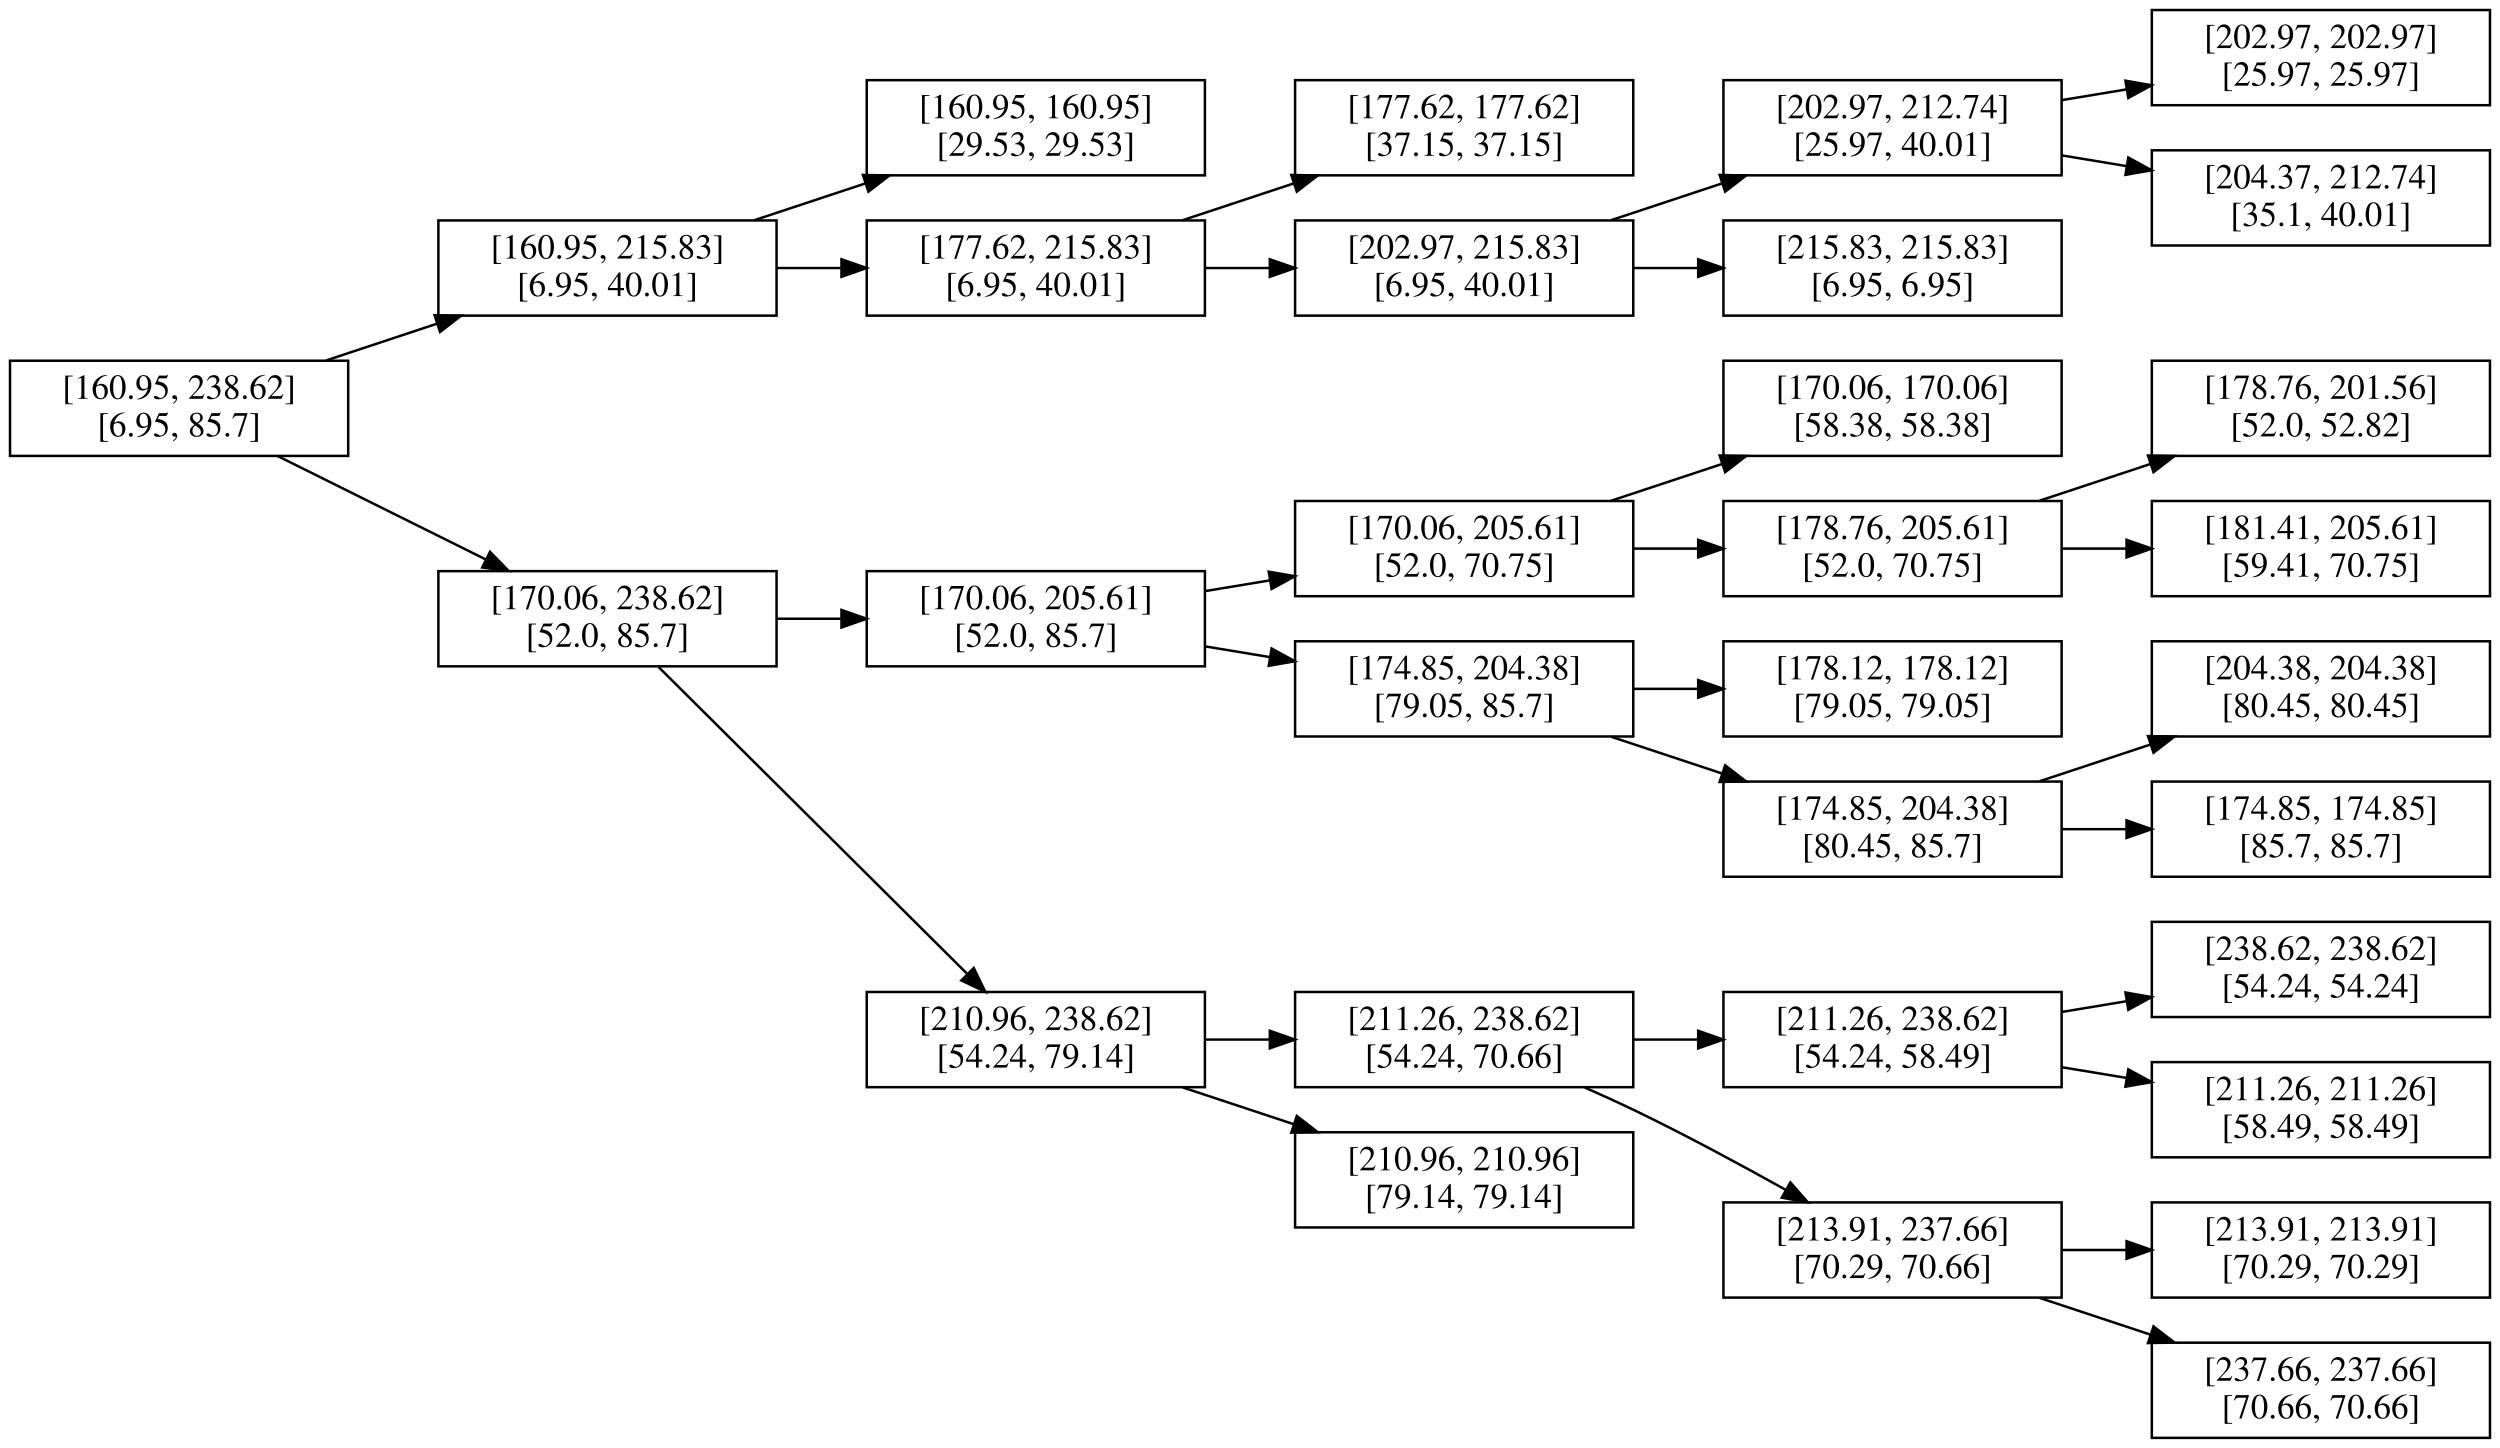
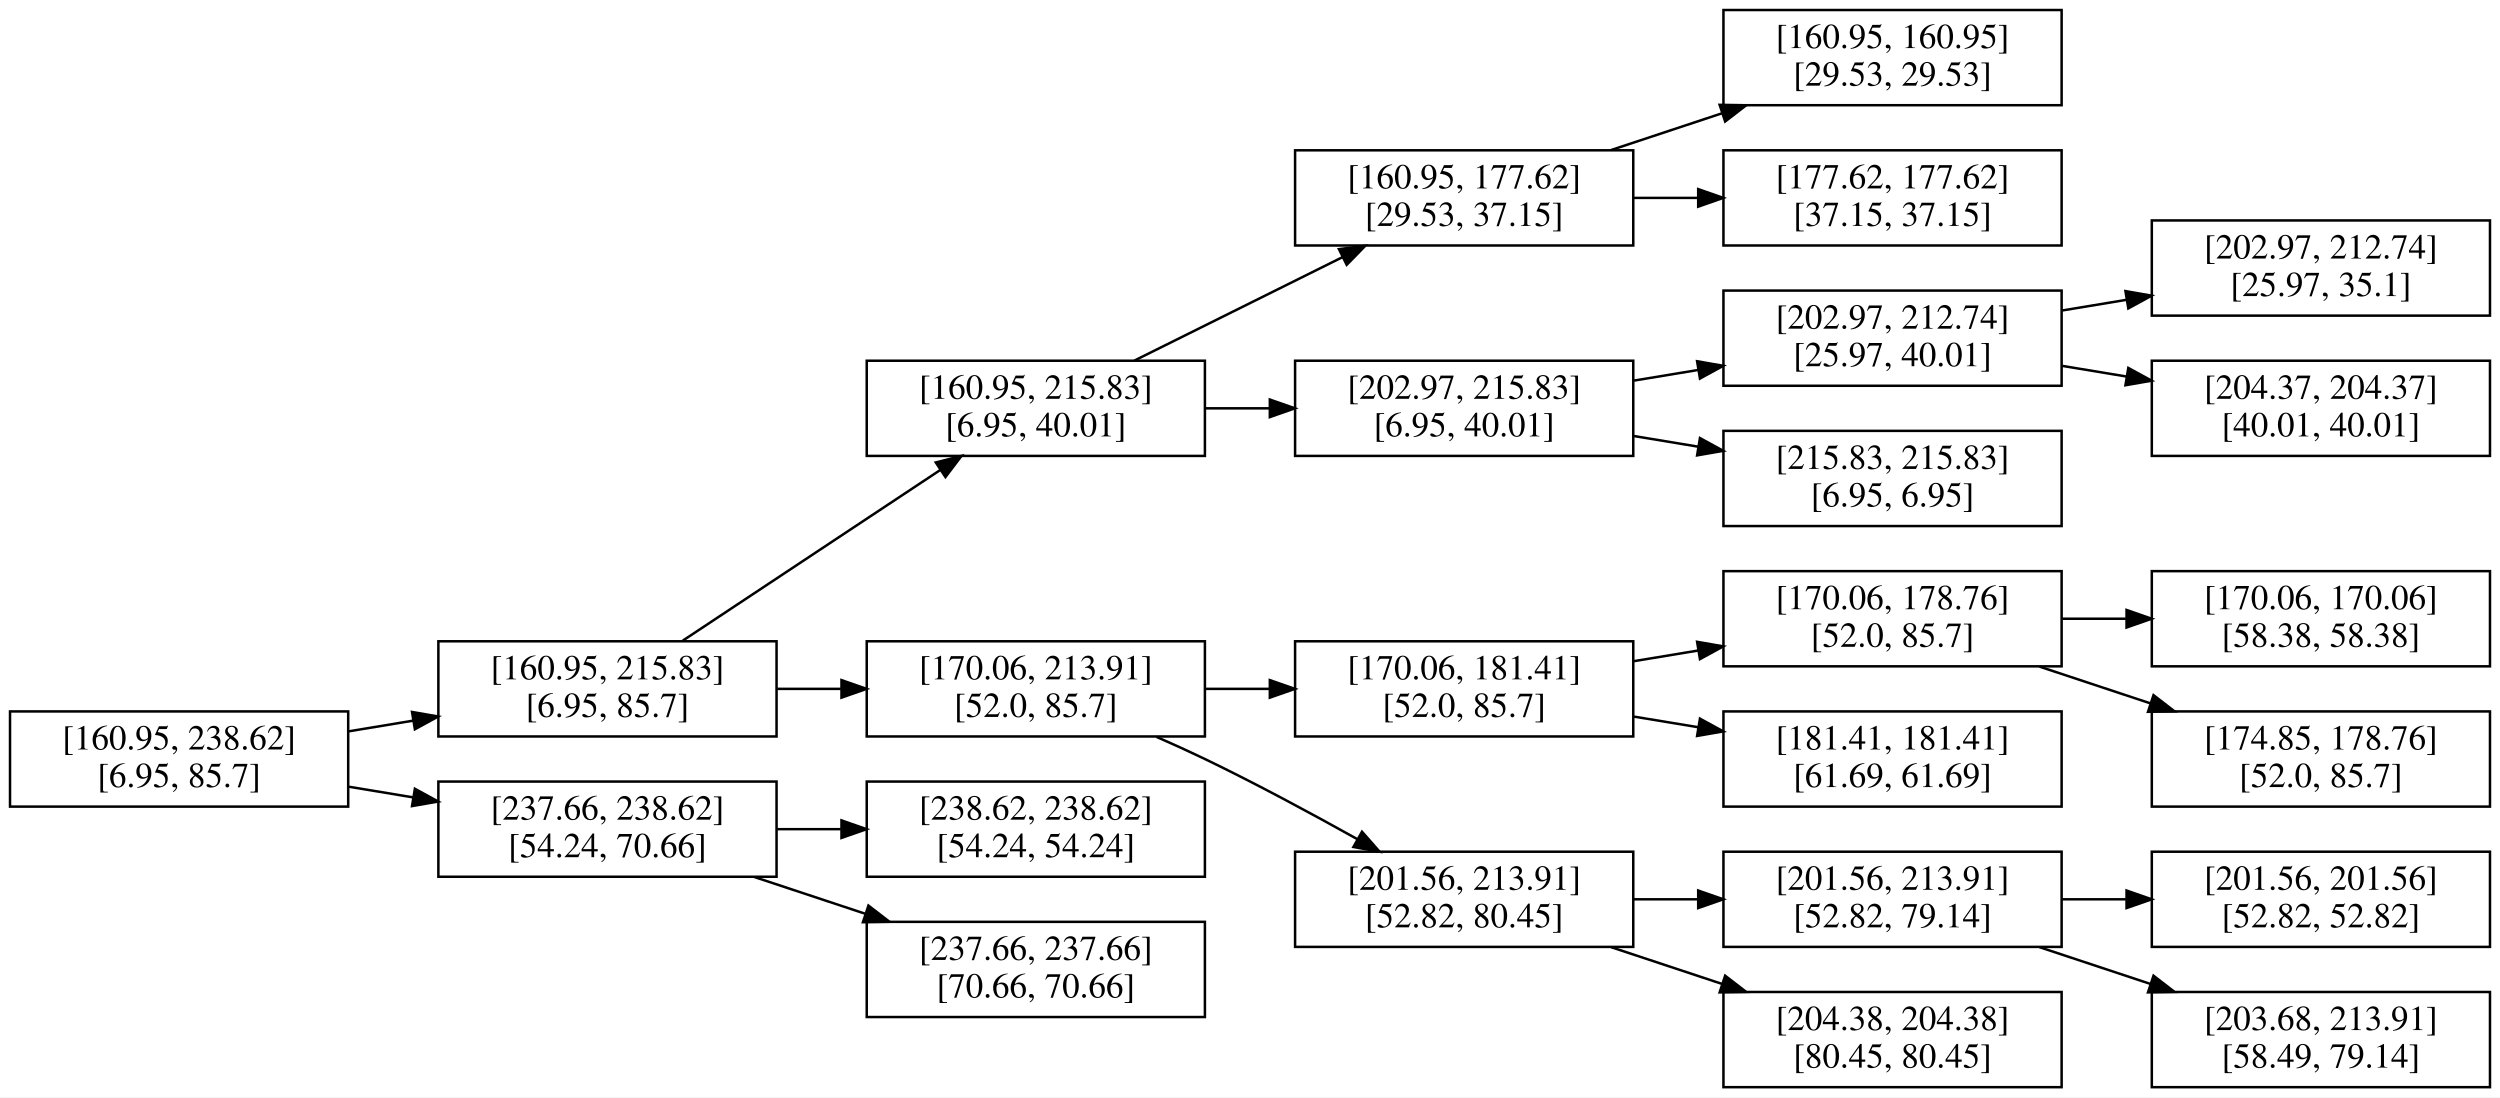
- <svg xmlns="http://www.w3.org/2000/svg" width="998pt" height="578pt" viewBox="0.00 0.00 998.00 578.00">
-   <g id="graph0" class="graph" transform="scale(1 1) rotate(0) translate(4 574)">
-     <polygon fill="white" stroke="transparent" points="-4,4 -4,-574 994,-574 994,4 -4,4" />
+ <svg xmlns="http://www.w3.org/2000/svg" width="998pt" height="438pt" viewBox="0.00 0.00 998.00 438.00">
+   <g id="graph0" class="graph" transform="scale(1 1) rotate(0) translate(4 434)">
+     <polygon fill="white" stroke="transparent" points="-4,4 -4,-434 994,-434 994,4 -4,4" />
    <g id="node1" class="node">
-       <polygon fill="none" stroke="black" points="135,-430 0,-430 0,-392 135,-392 135,-430" />
-       <text text-anchor="middle" x="67.5" y="-414.8" font-family="Times,serif" font-size="14.00">[160.95, 238.62]</text>
-       <text text-anchor="middle" x="67.5" y="-399.8" font-family="Times,serif" font-size="14.00">[6.95, 85.7]</text>
+       <polygon fill="none" stroke="black" points="135,-150 0,-150 0,-112 135,-112 135,-150" />
+       <text text-anchor="middle" x="67.5" y="-134.8" font-family="Times,serif" font-size="14.00">[160.95, 238.62]</text>
+       <text text-anchor="middle" x="67.5" y="-119.8" font-family="Times,serif" font-size="14.00">[6.95, 85.7]</text>
    </g>
    <g id="node2" class="node">
-       <polygon fill="none" stroke="black" points="306,-486 171,-486 171,-448 306,-448 306,-486" />
-       <text text-anchor="middle" x="238.5" y="-470.8" font-family="Times,serif" font-size="14.00">[160.95, 215.83]</text>
-       <text text-anchor="middle" x="238.5" y="-455.8" font-family="Times,serif" font-size="14.00">[6.95, 40.01]</text>
+       <polygon fill="none" stroke="black" points="306,-178 171,-178 171,-140 306,-140 306,-178" />
+       <text text-anchor="middle" x="238.5" y="-162.8" font-family="Times,serif" font-size="14.00">[160.95, 215.83]</text>
+       <text text-anchor="middle" x="238.5" y="-147.8" font-family="Times,serif" font-size="14.00">[6.95, 85.7]</text>
    </g>
    <g id="edge1" class="edge">
-       <path fill="none" stroke="black" d="M126.19,-430.12C140.46,-434.85 155.88,-439.95 170.55,-444.82" />
-       <polygon fill="black" stroke="black" points="169.48,-448.15 180.07,-447.97 171.68,-441.5 169.48,-448.15" />
+       <path fill="none" stroke="black" d="M135.29,-142.07C143.72,-143.46 152.38,-144.9 160.94,-146.32" />
+       <polygon fill="black" stroke="black" points="160.48,-149.79 170.92,-147.97 161.62,-142.88 160.48,-149.79" />
    </g>
    <g id="node3" class="node">
-       <polygon fill="none" stroke="black" points="306,-346 171,-346 171,-308 306,-308 306,-346" />
-       <text text-anchor="middle" x="238.5" y="-330.8" font-family="Times,serif" font-size="14.00">[170.06, 238.62]</text>
-       <text text-anchor="middle" x="238.5" y="-315.8" font-family="Times,serif" font-size="14.00">[52.0, 85.7]</text>
+       <polygon fill="none" stroke="black" points="306,-122 171,-122 171,-84 306,-84 306,-122" />
+       <text text-anchor="middle" x="238.5" y="-106.8" font-family="Times,serif" font-size="14.00">[237.66, 238.62]</text>
+       <text text-anchor="middle" x="238.5" y="-91.8" font-family="Times,serif" font-size="14.00">[54.24, 70.66]</text>
    </g>
    <g id="edge2" class="edge">
-       <path fill="none" stroke="black" d="M106.85,-391.94C131.5,-379.69 163.72,-363.67 189.99,-350.62" />
-       <polygon fill="black" stroke="black" points="191.61,-353.72 199.01,-346.13 188.5,-347.45 191.61,-353.72" />
+       <path fill="none" stroke="black" d="M135.29,-119.93C143.72,-118.54 152.38,-117.1 160.94,-115.68" />
+       <polygon fill="black" stroke="black" points="161.62,-119.12 170.92,-114.03 160.48,-112.21 161.62,-119.12" />
    </g>
    <g id="node4" class="node">
-       <polygon fill="none" stroke="black" points="477,-542 342,-542 342,-504 477,-504 477,-542" />
-       <text text-anchor="middle" x="409.5" y="-526.8" font-family="Times,serif" font-size="14.00">[160.95, 160.95]</text>
-       <text text-anchor="middle" x="409.5" y="-511.8" font-family="Times,serif" font-size="14.00">[29.53, 29.53]</text>
+       <polygon fill="none" stroke="black" points="477,-290 342,-290 342,-252 477,-252 477,-290" />
+       <text text-anchor="middle" x="409.5" y="-274.8" font-family="Times,serif" font-size="14.00">[160.95, 215.83]</text>
+       <text text-anchor="middle" x="409.5" y="-259.8" font-family="Times,serif" font-size="14.00">[6.95, 40.01]</text>
    </g>
    <g id="edge3" class="edge">
-       <path fill="none" stroke="black" d="M297.19,-486.12C311.46,-490.85 326.88,-495.95 341.55,-500.82" />
-       <polygon fill="black" stroke="black" points="340.48,-504.15 351.07,-503.97 342.68,-497.5 340.48,-504.15" />
+       <path fill="none" stroke="black" d="M268.55,-178.25C297.02,-197.12 340.52,-225.95 371.46,-246.45" />
+       <polygon fill="black" stroke="black" points="369.56,-249.39 379.83,-252 373.42,-243.56 369.56,-249.39" />
    </g>
    <g id="node5" class="node">
-       <polygon fill="none" stroke="black" points="477,-486 342,-486 342,-448 477,-448 477,-486" />
-       <text text-anchor="middle" x="409.5" y="-470.8" font-family="Times,serif" font-size="14.00">[177.62, 215.83]</text>
-       <text text-anchor="middle" x="409.5" y="-455.8" font-family="Times,serif" font-size="14.00">[6.95, 40.01]</text>
+       <polygon fill="none" stroke="black" points="477,-178 342,-178 342,-140 477,-140 477,-178" />
+       <text text-anchor="middle" x="409.5" y="-162.8" font-family="Times,serif" font-size="14.00">[170.06, 213.91]</text>
+       <text text-anchor="middle" x="409.5" y="-147.8" font-family="Times,serif" font-size="14.00">[52.0, 85.7]</text>
    </g>
    <g id="edge4" class="edge">
-       <path fill="none" stroke="black" d="M306.29,-467C314.62,-467 323.19,-467 331.66,-467" />
-       <polygon fill="black" stroke="black" points="331.92,-470.5 341.92,-467 331.92,-463.5 331.92,-470.5" />
-     </g>
-     <g id="node12" class="node">
-       <polygon fill="none" stroke="black" points="477,-346 342,-346 342,-308 477,-308 477,-346" />
-       <text text-anchor="middle" x="409.5" y="-330.8" font-family="Times,serif" font-size="14.00">[170.06, 205.61]</text>
-       <text text-anchor="middle" x="409.5" y="-315.8" font-family="Times,serif" font-size="14.00">[52.0, 85.7]</text>
-     </g>
-     <g id="edge11" class="edge">
-       <path fill="none" stroke="black" d="M306.29,-327C314.62,-327 323.19,-327 331.66,-327" />
-       <polygon fill="black" stroke="black" points="331.92,-330.5 341.92,-327 331.92,-323.5 331.92,-330.5" />
-     </g>
-     <g id="node13" class="node">
-       <polygon fill="none" stroke="black" points="477,-178 342,-178 342,-140 477,-140 477,-178" />
-       <text text-anchor="middle" x="409.5" y="-162.8" font-family="Times,serif" font-size="14.00">[210.96, 238.62]</text>
-       <text text-anchor="middle" x="409.5" y="-147.8" font-family="Times,serif" font-size="14.00">[54.24, 79.14]</text>
-     </g>
-     <g id="edge12" class="edge">
-       <path fill="none" stroke="black" d="M258.89,-307.73C289.19,-277.6 347.86,-219.28 382.03,-185.31" />
-       <polygon fill="black" stroke="black" points="384.72,-187.58 389.34,-178.05 379.78,-182.61 384.72,-187.58" />
+       <path fill="none" stroke="black" d="M306.29,-159C314.62,-159 323.19,-159 331.66,-159" />
+       <polygon fill="black" stroke="black" points="331.92,-162.5 341.92,-159 331.92,-155.5 331.92,-162.5" />
+     </g>
+     <g id="node24" class="node">
+       <polygon fill="none" stroke="black" points="477,-122 342,-122 342,-84 477,-84 477,-122" />
+       <text text-anchor="middle" x="409.5" y="-106.8" font-family="Times,serif" font-size="14.00">[238.62, 238.62]</text>
+       <text text-anchor="middle" x="409.5" y="-91.8" font-family="Times,serif" font-size="14.00">[54.24, 54.24]</text>
+     </g>
+     <g id="edge23" class="edge">
+       <path fill="none" stroke="black" d="M306.29,-103C314.62,-103 323.19,-103 331.66,-103" />
+       <polygon fill="black" stroke="black" points="331.92,-106.5 341.92,-103 331.92,-99.5 331.92,-106.5" />
+     </g>
+     <g id="node25" class="node">
+       <polygon fill="none" stroke="black" points="477,-66 342,-66 342,-28 477,-28 477,-66" />
+       <text text-anchor="middle" x="409.5" y="-50.8" font-family="Times,serif" font-size="14.00">[237.66, 237.66]</text>
+       <text text-anchor="middle" x="409.5" y="-35.8" font-family="Times,serif" font-size="14.00">[70.66, 70.66]</text>
+     </g>
+     <g id="edge24" class="edge">
+       <path fill="none" stroke="black" d="M297.19,-83.88C311.46,-79.15 326.88,-74.05 341.55,-69.18" />
+       <polygon fill="black" stroke="black" points="342.68,-72.5 351.07,-66.03 340.48,-65.85 342.68,-72.5" />
    </g>
    <g id="node6" class="node">
-       <polygon fill="none" stroke="black" points="648,-542 513,-542 513,-504 648,-504 648,-542" />
-       <text text-anchor="middle" x="580.5" y="-526.8" font-family="Times,serif" font-size="14.00">[177.62, 177.62]</text>
-       <text text-anchor="middle" x="580.5" y="-511.8" font-family="Times,serif" font-size="14.00">[37.15, 37.15]</text>
+       <polygon fill="none" stroke="black" points="648,-374 513,-374 513,-336 648,-336 648,-374" />
+       <text text-anchor="middle" x="580.5" y="-358.8" font-family="Times,serif" font-size="14.00">[160.95, 177.62]</text>
+       <text text-anchor="middle" x="580.5" y="-343.8" font-family="Times,serif" font-size="14.00">[29.53, 37.15]</text>
    </g>
    <g id="edge5" class="edge">
-       <path fill="none" stroke="black" d="M468.19,-486.12C482.46,-490.85 497.88,-495.95 512.55,-500.82" />
-       <polygon fill="black" stroke="black" points="511.48,-504.15 522.07,-503.97 513.68,-497.5 511.48,-504.15" />
+       <path fill="none" stroke="black" d="M448.85,-290.06C473.5,-302.31 505.72,-318.33 531.99,-331.38" />
+       <polygon fill="black" stroke="black" points="530.5,-334.55 541.01,-335.87 533.61,-328.28 530.5,-334.55" />
    </g>
    <g id="node7" class="node">
-       <polygon fill="none" stroke="black" points="648,-486 513,-486 513,-448 648,-448 648,-486" />
-       <text text-anchor="middle" x="580.5" y="-470.8" font-family="Times,serif" font-size="14.00">[202.97, 215.83]</text>
-       <text text-anchor="middle" x="580.5" y="-455.8" font-family="Times,serif" font-size="14.00">[6.95, 40.01]</text>
+       <polygon fill="none" stroke="black" points="648,-290 513,-290 513,-252 648,-252 648,-290" />
+       <text text-anchor="middle" x="580.5" y="-274.8" font-family="Times,serif" font-size="14.00">[202.97, 215.83]</text>
+       <text text-anchor="middle" x="580.5" y="-259.8" font-family="Times,serif" font-size="14.00">[6.95, 40.01]</text>
    </g>
    <g id="edge6" class="edge">
-       <path fill="none" stroke="black" d="M477.29,-467C485.62,-467 494.19,-467 502.66,-467" />
-       <polygon fill="black" stroke="black" points="502.92,-470.5 512.92,-467 502.92,-463.5 502.92,-470.5" />
-     </g>
-     <g id="node8" class="node">
-       <polygon fill="none" stroke="black" points="819,-542 684,-542 684,-504 819,-504 819,-542" />
-       <text text-anchor="middle" x="751.5" y="-526.8" font-family="Times,serif" font-size="14.00">[202.97, 212.74]</text>
-       <text text-anchor="middle" x="751.5" y="-511.8" font-family="Times,serif" font-size="14.00">[25.97, 40.01]</text>
-     </g>
-     <g id="edge7" class="edge">
-       <path fill="none" stroke="black" d="M639.19,-486.12C653.46,-490.85 668.88,-495.95 683.55,-500.82" />
-       <polygon fill="black" stroke="black" points="682.48,-504.15 693.07,-503.97 684.68,-497.5 682.48,-504.15" />
-     </g>
-     <g id="node9" class="node">
-       <polygon fill="none" stroke="black" points="819,-486 684,-486 684,-448 819,-448 819,-486" />
-       <text text-anchor="middle" x="751.5" y="-470.8" font-family="Times,serif" font-size="14.00">[215.83, 215.83]</text>
-       <text text-anchor="middle" x="751.5" y="-455.8" font-family="Times,serif" font-size="14.00">[6.95, 6.95]</text>
-     </g>
-     <g id="edge8" class="edge">
-       <path fill="none" stroke="black" d="M648.29,-467C656.62,-467 665.19,-467 673.66,-467" />
-       <polygon fill="black" stroke="black" points="673.92,-470.5 683.92,-467 673.92,-463.5 673.92,-470.5" />
-     </g>
-     <g id="node10" class="node">
-       <polygon fill="none" stroke="black" points="990,-570 855,-570 855,-532 990,-532 990,-570" />
-       <text text-anchor="middle" x="922.5" y="-554.8" font-family="Times,serif" font-size="14.00">[202.97, 202.97]</text>
-       <text text-anchor="middle" x="922.5" y="-539.8" font-family="Times,serif" font-size="14.00">[25.97, 25.97]</text>
-     </g>
-     <g id="edge9" class="edge">
-       <path fill="none" stroke="black" d="M819.29,-534.07C827.72,-535.46 836.38,-536.9 844.94,-538.32" />
-       <polygon fill="black" stroke="black" points="844.48,-541.79 854.92,-539.97 845.62,-534.88 844.48,-541.79" />
-     </g>
-     <g id="node11" class="node">
-       <polygon fill="none" stroke="black" points="990,-514 855,-514 855,-476 990,-476 990,-514" />
-       <text text-anchor="middle" x="922.5" y="-498.8" font-family="Times,serif" font-size="14.00">[204.37, 212.74]</text>
-       <text text-anchor="middle" x="922.5" y="-483.8" font-family="Times,serif" font-size="14.00">[35.1, 40.01]</text>
-     </g>
-     <g id="edge10" class="edge">
-       <path fill="none" stroke="black" d="M819.29,-511.93C827.72,-510.54 836.38,-509.1 844.94,-507.68" />
-       <polygon fill="black" stroke="black" points="845.62,-511.12 854.92,-506.03 844.48,-504.21 845.62,-511.12" />
+       <path fill="none" stroke="black" d="M477.29,-271C485.62,-271 494.19,-271 502.66,-271" />
+       <polygon fill="black" stroke="black" points="502.92,-274.5 512.92,-271 502.92,-267.5 502.92,-274.5" />
    </g>
    <g id="node14" class="node">
-       <polygon fill="none" stroke="black" points="648,-374 513,-374 513,-336 648,-336 648,-374" />
-       <text text-anchor="middle" x="580.5" y="-358.8" font-family="Times,serif" font-size="14.00">[170.06, 205.61]</text>
-       <text text-anchor="middle" x="580.5" y="-343.8" font-family="Times,serif" font-size="14.00">[52.0, 70.75]</text>
+       <polygon fill="none" stroke="black" points="648,-178 513,-178 513,-140 648,-140 648,-178" />
+       <text text-anchor="middle" x="580.5" y="-162.8" font-family="Times,serif" font-size="14.00">[170.06, 181.41]</text>
+       <text text-anchor="middle" x="580.5" y="-147.8" font-family="Times,serif" font-size="14.00">[52.0, 85.7]</text>
    </g>
    <g id="edge13" class="edge">
-       <path fill="none" stroke="black" d="M477.29,-338.07C485.72,-339.46 494.38,-340.9 502.94,-342.32" />
-       <polygon fill="black" stroke="black" points="502.48,-345.79 512.92,-343.97 503.62,-338.88 502.48,-345.79" />
-     </g>
-     <g id="node15" class="node">
-       <polygon fill="none" stroke="black" points="648,-318 513,-318 513,-280 648,-280 648,-318" />
-       <text text-anchor="middle" x="580.5" y="-302.8" font-family="Times,serif" font-size="14.00">[174.85, 204.38]</text>
-       <text text-anchor="middle" x="580.5" y="-287.8" font-family="Times,serif" font-size="14.00">[79.05, 85.7]</text>
-     </g>
-     <g id="edge14" class="edge">
-       <path fill="none" stroke="black" d="M477.29,-315.93C485.72,-314.54 494.38,-313.1 502.94,-311.68" />
-       <polygon fill="black" stroke="black" points="503.62,-315.12 512.92,-310.03 502.48,-308.21 503.62,-315.12" />
-     </g>
-     <g id="node24" class="node">
-       <polygon fill="none" stroke="black" points="648,-178 513,-178 513,-140 648,-140 648,-178" />
-       <text text-anchor="middle" x="580.5" y="-162.8" font-family="Times,serif" font-size="14.00">[211.26, 238.62]</text>
-       <text text-anchor="middle" x="580.5" y="-147.8" font-family="Times,serif" font-size="14.00">[54.24, 70.66]</text>
-     </g>
-     <g id="edge23" class="edge">
      <path fill="none" stroke="black" d="M477.29,-159C485.62,-159 494.19,-159 502.66,-159" />
      <polygon fill="black" stroke="black" points="502.92,-162.5 512.92,-159 502.92,-155.5 502.92,-162.5" />
    </g>
-     <g id="node25" class="node">
-       <polygon fill="none" stroke="black" points="648,-122 513,-122 513,-84 648,-84 648,-122" />
-       <text text-anchor="middle" x="580.5" y="-106.8" font-family="Times,serif" font-size="14.00">[210.96, 210.96]</text>
-       <text text-anchor="middle" x="580.5" y="-91.8" font-family="Times,serif" font-size="14.00">[79.14, 79.14]</text>
-     </g>
-     <g id="edge24" class="edge">
-       <path fill="none" stroke="black" d="M468.19,-139.88C482.46,-135.15 497.88,-130.05 512.55,-125.18" />
-       <polygon fill="black" stroke="black" points="513.68,-128.5 522.07,-122.03 511.48,-121.85 513.68,-128.5" />
-     </g>
-     <g id="node16" class="node">
+     <g id="node15" class="node">
+       <polygon fill="none" stroke="black" points="648,-94 513,-94 513,-56 648,-56 648,-94" />
+       <text text-anchor="middle" x="580.5" y="-78.8" font-family="Times,serif" font-size="14.00">[201.56, 213.91]</text>
+       <text text-anchor="middle" x="580.5" y="-63.8" font-family="Times,serif" font-size="14.00">[52.82, 80.45]</text>
+     </g>
+     <g id="edge14" class="edge">
+       <path fill="none" stroke="black" d="M457.63,-139.86C464.19,-136.99 470.79,-133.99 477,-131 497.41,-121.16 519.52,-109.24 537.97,-98.94" />
+       <polygon fill="black" stroke="black" points="539.71,-101.98 546.71,-94.02 536.28,-95.87 539.71,-101.98" />
+     </g>
+     <g id="node8" class="node">
      <polygon fill="none" stroke="black" points="819,-430 684,-430 684,-392 819,-392 819,-430" />
-       <text text-anchor="middle" x="751.5" y="-414.8" font-family="Times,serif" font-size="14.00">[170.06, 170.06]</text>
-       <text text-anchor="middle" x="751.5" y="-399.8" font-family="Times,serif" font-size="14.00">[58.38, 58.38]</text>
-     </g>
-     <g id="edge15" class="edge">
+       <text text-anchor="middle" x="751.5" y="-414.8" font-family="Times,serif" font-size="14.00">[160.95, 160.95]</text>
+       <text text-anchor="middle" x="751.5" y="-399.8" font-family="Times,serif" font-size="14.00">[29.53, 29.53]</text>
+     </g>
+     <g id="edge7" class="edge">
      <path fill="none" stroke="black" d="M639.19,-374.12C653.46,-378.85 668.88,-383.95 683.55,-388.82" />
      <polygon fill="black" stroke="black" points="682.48,-392.15 693.07,-391.97 684.68,-385.5 682.48,-392.15" />
    </g>
-     <g id="node17" class="node">
+     <g id="node9" class="node">
      <polygon fill="none" stroke="black" points="819,-374 684,-374 684,-336 819,-336 819,-374" />
-       <text text-anchor="middle" x="751.5" y="-358.8" font-family="Times,serif" font-size="14.00">[178.76, 205.61]</text>
-       <text text-anchor="middle" x="751.5" y="-343.8" font-family="Times,serif" font-size="14.00">[52.0, 70.75]</text>
-     </g>
-     <g id="edge16" class="edge">
+       <text text-anchor="middle" x="751.5" y="-358.8" font-family="Times,serif" font-size="14.00">[177.62, 177.62]</text>
+       <text text-anchor="middle" x="751.5" y="-343.8" font-family="Times,serif" font-size="14.00">[37.15, 37.15]</text>
+     </g>
+     <g id="edge8" class="edge">
      <path fill="none" stroke="black" d="M648.29,-355C656.62,-355 665.19,-355 673.66,-355" />
      <polygon fill="black" stroke="black" points="673.92,-358.5 683.92,-355 673.92,-351.5 673.92,-358.5" />
    </g>
+     <g id="node10" class="node">
+       <polygon fill="none" stroke="black" points="819,-318 684,-318 684,-280 819,-280 819,-318" />
+       <text text-anchor="middle" x="751.5" y="-302.8" font-family="Times,serif" font-size="14.00">[202.97, 212.74]</text>
+       <text text-anchor="middle" x="751.5" y="-287.8" font-family="Times,serif" font-size="14.00">[25.97, 40.01]</text>
+     </g>
+     <g id="edge9" class="edge">
+       <path fill="none" stroke="black" d="M648.29,-282.07C656.72,-283.46 665.38,-284.9 673.94,-286.32" />
+       <polygon fill="black" stroke="black" points="673.48,-289.79 683.92,-287.97 674.62,-282.88 673.48,-289.79" />
+     </g>
+     <g id="node11" class="node">
+       <polygon fill="none" stroke="black" points="819,-262 684,-262 684,-224 819,-224 819,-262" />
+       <text text-anchor="middle" x="751.5" y="-246.8" font-family="Times,serif" font-size="14.00">[215.83, 215.83]</text>
+       <text text-anchor="middle" x="751.5" y="-231.8" font-family="Times,serif" font-size="14.00">[6.95, 6.95]</text>
+     </g>
+     <g id="edge10" class="edge">
+       <path fill="none" stroke="black" d="M648.29,-259.93C656.72,-258.54 665.38,-257.1 673.94,-255.68" />
+       <polygon fill="black" stroke="black" points="674.62,-259.12 683.92,-254.03 673.48,-252.21 674.62,-259.12" />
+     </g>
+     <g id="node12" class="node">
+       <polygon fill="none" stroke="black" points="990,-346 855,-346 855,-308 990,-308 990,-346" />
+       <text text-anchor="middle" x="922.5" y="-330.8" font-family="Times,serif" font-size="14.00">[202.97, 212.74]</text>
+       <text text-anchor="middle" x="922.5" y="-315.8" font-family="Times,serif" font-size="14.00">[25.97, 35.1]</text>
+     </g>
+     <g id="edge11" class="edge">
+       <path fill="none" stroke="black" d="M819.29,-310.07C827.72,-311.46 836.38,-312.9 844.94,-314.32" />
+       <polygon fill="black" stroke="black" points="844.48,-317.79 854.92,-315.97 845.62,-310.88 844.48,-317.79" />
+     </g>
+     <g id="node13" class="node">
+       <polygon fill="none" stroke="black" points="990,-290 855,-290 855,-252 990,-252 990,-290" />
+       <text text-anchor="middle" x="922.5" y="-274.8" font-family="Times,serif" font-size="14.00">[204.37, 204.37]</text>
+       <text text-anchor="middle" x="922.5" y="-259.8" font-family="Times,serif" font-size="14.00">[40.01, 40.01]</text>
+     </g>
+     <g id="edge12" class="edge">
+       <path fill="none" stroke="black" d="M819.29,-287.93C827.72,-286.54 836.38,-285.1 844.94,-283.68" />
+       <polygon fill="black" stroke="black" points="845.62,-287.12 854.92,-282.03 844.48,-280.21 845.62,-287.12" />
+     </g>
+     <g id="node16" class="node">
+       <polygon fill="none" stroke="black" points="819,-206 684,-206 684,-168 819,-168 819,-206" />
+       <text text-anchor="middle" x="751.5" y="-190.8" font-family="Times,serif" font-size="14.00">[170.06, 178.76]</text>
+       <text text-anchor="middle" x="751.5" y="-175.8" font-family="Times,serif" font-size="14.00">[52.0, 85.7]</text>
+     </g>
+     <g id="edge15" class="edge">
+       <path fill="none" stroke="black" d="M648.29,-170.07C656.72,-171.46 665.38,-172.9 673.94,-174.32" />
+       <polygon fill="black" stroke="black" points="673.48,-177.79 683.92,-175.97 674.62,-170.88 673.48,-177.79" />
+     </g>
+     <g id="node17" class="node">
+       <polygon fill="none" stroke="black" points="819,-150 684,-150 684,-112 819,-112 819,-150" />
+       <text text-anchor="middle" x="751.5" y="-134.8" font-family="Times,serif" font-size="14.00">[181.41, 181.41]</text>
+       <text text-anchor="middle" x="751.5" y="-119.8" font-family="Times,serif" font-size="14.00">[61.69, 61.69]</text>
+     </g>
+     <g id="edge16" class="edge">
+       <path fill="none" stroke="black" d="M648.29,-147.93C656.72,-146.54 665.38,-145.1 673.94,-143.68" />
+       <polygon fill="black" stroke="black" points="674.62,-147.12 683.92,-142.03 673.48,-140.21 674.62,-147.12" />
+     </g>
    <g id="node20" class="node">
-       <polygon fill="none" stroke="black" points="819,-318 684,-318 684,-280 819,-280 819,-318" />
-       <text text-anchor="middle" x="751.5" y="-302.8" font-family="Times,serif" font-size="14.00">[178.12, 178.12]</text>
-       <text text-anchor="middle" x="751.5" y="-287.8" font-family="Times,serif" font-size="14.00">[79.05, 79.05]</text>
+       <polygon fill="none" stroke="black" points="819,-94 684,-94 684,-56 819,-56 819,-94" />
+       <text text-anchor="middle" x="751.5" y="-78.8" font-family="Times,serif" font-size="14.00">[201.56, 213.91]</text>
+       <text text-anchor="middle" x="751.5" y="-63.8" font-family="Times,serif" font-size="14.00">[52.82, 79.14]</text>
    </g>
    <g id="edge19" class="edge">
-       <path fill="none" stroke="black" d="M648.29,-299C656.62,-299 665.19,-299 673.66,-299" />
-       <polygon fill="black" stroke="black" points="673.92,-302.5 683.92,-299 673.92,-295.5 673.92,-302.5" />
+       <path fill="none" stroke="black" d="M648.29,-75C656.62,-75 665.19,-75 673.66,-75" />
+       <polygon fill="black" stroke="black" points="673.92,-78.5 683.92,-75 673.92,-71.5 673.92,-78.5" />
    </g>
    <g id="node21" class="node">
-       <polygon fill="none" stroke="black" points="819,-262 684,-262 684,-224 819,-224 819,-262" />
-       <text text-anchor="middle" x="751.5" y="-246.8" font-family="Times,serif" font-size="14.00">[174.85, 204.38]</text>
-       <text text-anchor="middle" x="751.5" y="-231.8" font-family="Times,serif" font-size="14.00">[80.45, 85.7]</text>
+       <polygon fill="none" stroke="black" points="819,-38 684,-38 684,0 819,0 819,-38" />
+       <text text-anchor="middle" x="751.5" y="-22.8" font-family="Times,serif" font-size="14.00">[204.38, 204.38]</text>
+       <text text-anchor="middle" x="751.5" y="-7.8" font-family="Times,serif" font-size="14.00">[80.45, 80.45]</text>
    </g>
    <g id="edge20" class="edge">
-       <path fill="none" stroke="black" d="M639.19,-279.88C653.46,-275.15 668.88,-270.05 683.55,-265.18" />
-       <polygon fill="black" stroke="black" points="684.68,-268.5 693.07,-262.03 682.48,-261.85 684.68,-268.5" />
+       <path fill="none" stroke="black" d="M639.19,-55.88C653.46,-51.15 668.88,-46.05 683.55,-41.18" />
+       <polygon fill="black" stroke="black" points="684.68,-44.5 693.07,-38.03 682.48,-37.85 684.68,-44.5" />
    </g>
    <g id="node18" class="node">
-       <polygon fill="none" stroke="black" points="990,-430 855,-430 855,-392 990,-392 990,-430" />
-       <text text-anchor="middle" x="922.5" y="-414.8" font-family="Times,serif" font-size="14.00">[178.76, 201.56]</text>
-       <text text-anchor="middle" x="922.5" y="-399.8" font-family="Times,serif" font-size="14.00">[52.0, 52.82]</text>
+       <polygon fill="none" stroke="black" points="990,-206 855,-206 855,-168 990,-168 990,-206" />
+       <text text-anchor="middle" x="922.5" y="-190.8" font-family="Times,serif" font-size="14.00">[170.06, 170.06]</text>
+       <text text-anchor="middle" x="922.5" y="-175.8" font-family="Times,serif" font-size="14.00">[58.38, 58.38]</text>
    </g>
    <g id="edge17" class="edge">
-       <path fill="none" stroke="black" d="M810.19,-374.12C824.46,-378.85 839.88,-383.95 854.55,-388.82" />
-       <polygon fill="black" stroke="black" points="853.48,-392.15 864.07,-391.97 855.68,-385.5 853.48,-392.15" />
+       <path fill="none" stroke="black" d="M819.29,-187C827.62,-187 836.19,-187 844.66,-187" />
+       <polygon fill="black" stroke="black" points="844.92,-190.5 854.92,-187 844.92,-183.5 844.92,-190.5" />
    </g>
    <g id="node19" class="node">
-       <polygon fill="none" stroke="black" points="990,-374 855,-374 855,-336 990,-336 990,-374" />
-       <text text-anchor="middle" x="922.5" y="-358.8" font-family="Times,serif" font-size="14.00">[181.41, 205.61]</text>
-       <text text-anchor="middle" x="922.5" y="-343.8" font-family="Times,serif" font-size="14.00">[59.41, 70.75]</text>
+       <polygon fill="none" stroke="black" points="990,-150 855,-150 855,-112 990,-112 990,-150" />
+       <text text-anchor="middle" x="922.5" y="-134.8" font-family="Times,serif" font-size="14.00">[174.85, 178.76]</text>
+       <text text-anchor="middle" x="922.5" y="-119.8" font-family="Times,serif" font-size="14.00">[52.0, 85.7]</text>
    </g>
    <g id="edge18" class="edge">
-       <path fill="none" stroke="black" d="M819.29,-355C827.62,-355 836.19,-355 844.66,-355" />
-       <polygon fill="black" stroke="black" points="844.92,-358.5 854.92,-355 844.92,-351.5 844.92,-358.5" />
+       <path fill="none" stroke="black" d="M810.19,-167.88C824.46,-163.15 839.88,-158.05 854.55,-153.18" />
+       <polygon fill="black" stroke="black" points="855.68,-156.5 864.07,-150.03 853.48,-149.85 855.68,-156.5" />
    </g>
    <g id="node22" class="node">
-       <polygon fill="none" stroke="black" points="990,-318 855,-318 855,-280 990,-280 990,-318" />
-       <text text-anchor="middle" x="922.5" y="-302.8" font-family="Times,serif" font-size="14.00">[204.38, 204.38]</text>
-       <text text-anchor="middle" x="922.5" y="-287.8" font-family="Times,serif" font-size="14.00">[80.45, 80.45]</text>
+       <polygon fill="none" stroke="black" points="990,-94 855,-94 855,-56 990,-56 990,-94" />
+       <text text-anchor="middle" x="922.5" y="-78.8" font-family="Times,serif" font-size="14.00">[201.56, 201.56]</text>
+       <text text-anchor="middle" x="922.5" y="-63.8" font-family="Times,serif" font-size="14.00">[52.82, 52.82]</text>
    </g>
    <g id="edge21" class="edge">
-       <path fill="none" stroke="black" d="M810.19,-262.12C824.46,-266.85 839.88,-271.95 854.55,-276.82" />
-       <polygon fill="black" stroke="black" points="853.48,-280.15 864.07,-279.97 855.68,-273.5 853.48,-280.15" />
-     </g>
-     <g id="node23" class="node">
-       <polygon fill="none" stroke="black" points="990,-262 855,-262 855,-224 990,-224 990,-262" />
-       <text text-anchor="middle" x="922.5" y="-246.8" font-family="Times,serif" font-size="14.00">[174.85, 174.85]</text>
-       <text text-anchor="middle" x="922.5" y="-231.8" font-family="Times,serif" font-size="14.00">[85.7, 85.7]</text>
-     </g>
-     <g id="edge22" class="edge">
-       <path fill="none" stroke="black" d="M819.29,-243C827.62,-243 836.19,-243 844.66,-243" />
-       <polygon fill="black" stroke="black" points="844.92,-246.5 854.92,-243 844.92,-239.5 844.92,-246.5" />
-     </g>
-     <g id="node26" class="node">
-       <polygon fill="none" stroke="black" points="819,-178 684,-178 684,-140 819,-140 819,-178" />
-       <text text-anchor="middle" x="751.5" y="-162.8" font-family="Times,serif" font-size="14.00">[211.26, 238.62]</text>
-       <text text-anchor="middle" x="751.5" y="-147.8" font-family="Times,serif" font-size="14.00">[54.24, 58.49]</text>
-     </g>
-     <g id="edge25" class="edge">
-       <path fill="none" stroke="black" d="M648.29,-159C656.62,-159 665.19,-159 673.66,-159" />
-       <polygon fill="black" stroke="black" points="673.92,-162.5 683.92,-159 673.92,-155.5 673.92,-162.5" />
-     </g>
-     <g id="node27" class="node">
-       <polygon fill="none" stroke="black" points="819,-94 684,-94 684,-56 819,-56 819,-94" />
-       <text text-anchor="middle" x="751.5" y="-78.8" font-family="Times,serif" font-size="14.00">[213.91, 237.66]</text>
-       <text text-anchor="middle" x="751.5" y="-63.8" font-family="Times,serif" font-size="14.00">[70.29, 70.66]</text>
-     </g>
-     <g id="edge26" class="edge">
-       <path fill="none" stroke="black" d="M628.63,-139.86C635.19,-136.99 641.79,-133.99 648,-131 668.41,-121.16 690.52,-109.24 708.97,-98.94" />
-       <polygon fill="black" stroke="black" points="710.71,-101.98 717.71,-94.02 707.28,-95.87 710.71,-101.98" />
-     </g>
-     <g id="node28" class="node">
-       <polygon fill="none" stroke="black" points="990,-206 855,-206 855,-168 990,-168 990,-206" />
-       <text text-anchor="middle" x="922.5" y="-190.8" font-family="Times,serif" font-size="14.00">[238.62, 238.62]</text>
-       <text text-anchor="middle" x="922.5" y="-175.8" font-family="Times,serif" font-size="14.00">[54.24, 54.24]</text>
-     </g>
-     <g id="edge27" class="edge">
-       <path fill="none" stroke="black" d="M819.29,-170.07C827.72,-171.46 836.38,-172.9 844.94,-174.32" />
-       <polygon fill="black" stroke="black" points="844.48,-177.79 854.92,-175.97 845.62,-170.88 844.48,-177.79" />
-     </g>
-     <g id="node29" class="node">
-       <polygon fill="none" stroke="black" points="990,-150 855,-150 855,-112 990,-112 990,-150" />
-       <text text-anchor="middle" x="922.5" y="-134.8" font-family="Times,serif" font-size="14.00">[211.26, 211.26]</text>
-       <text text-anchor="middle" x="922.5" y="-119.8" font-family="Times,serif" font-size="14.00">[58.49, 58.49]</text>
-     </g>
-     <g id="edge28" class="edge">
-       <path fill="none" stroke="black" d="M819.29,-147.93C827.72,-146.54 836.38,-145.1 844.94,-143.68" />
-       <polygon fill="black" stroke="black" points="845.62,-147.12 854.92,-142.03 844.48,-140.21 845.62,-147.12" />
-     </g>
-     <g id="node30" class="node">
-       <polygon fill="none" stroke="black" points="990,-94 855,-94 855,-56 990,-56 990,-94" />
-       <text text-anchor="middle" x="922.5" y="-78.8" font-family="Times,serif" font-size="14.00">[213.91, 213.91]</text>
-       <text text-anchor="middle" x="922.5" y="-63.8" font-family="Times,serif" font-size="14.00">[70.29, 70.29]</text>
-     </g>
-     <g id="edge29" class="edge">
      <path fill="none" stroke="black" d="M819.29,-75C827.62,-75 836.19,-75 844.66,-75" />
      <polygon fill="black" stroke="black" points="844.92,-78.5 854.92,-75 844.92,-71.5 844.92,-78.5" />
    </g>
-     <g id="node31" class="node">
+     <g id="node23" class="node">
      <polygon fill="none" stroke="black" points="990,-38 855,-38 855,0 990,0 990,-38" />
-       <text text-anchor="middle" x="922.5" y="-22.8" font-family="Times,serif" font-size="14.00">[237.66, 237.66]</text>
-       <text text-anchor="middle" x="922.5" y="-7.8" font-family="Times,serif" font-size="14.00">[70.66, 70.66]</text>
-     </g>
-     <g id="edge30" class="edge">
+       <text text-anchor="middle" x="922.5" y="-22.8" font-family="Times,serif" font-size="14.00">[203.68, 213.91]</text>
+       <text text-anchor="middle" x="922.5" y="-7.8" font-family="Times,serif" font-size="14.00">[58.49, 79.14]</text>
+     </g>
+     <g id="edge22" class="edge">
      <path fill="none" stroke="black" d="M810.19,-55.88C824.46,-51.15 839.88,-46.05 854.55,-41.18" />
      <polygon fill="black" stroke="black" points="855.68,-44.5 864.07,-38.03 853.48,-37.85 855.68,-44.5" />
    </g>
  </g>
</svg>
